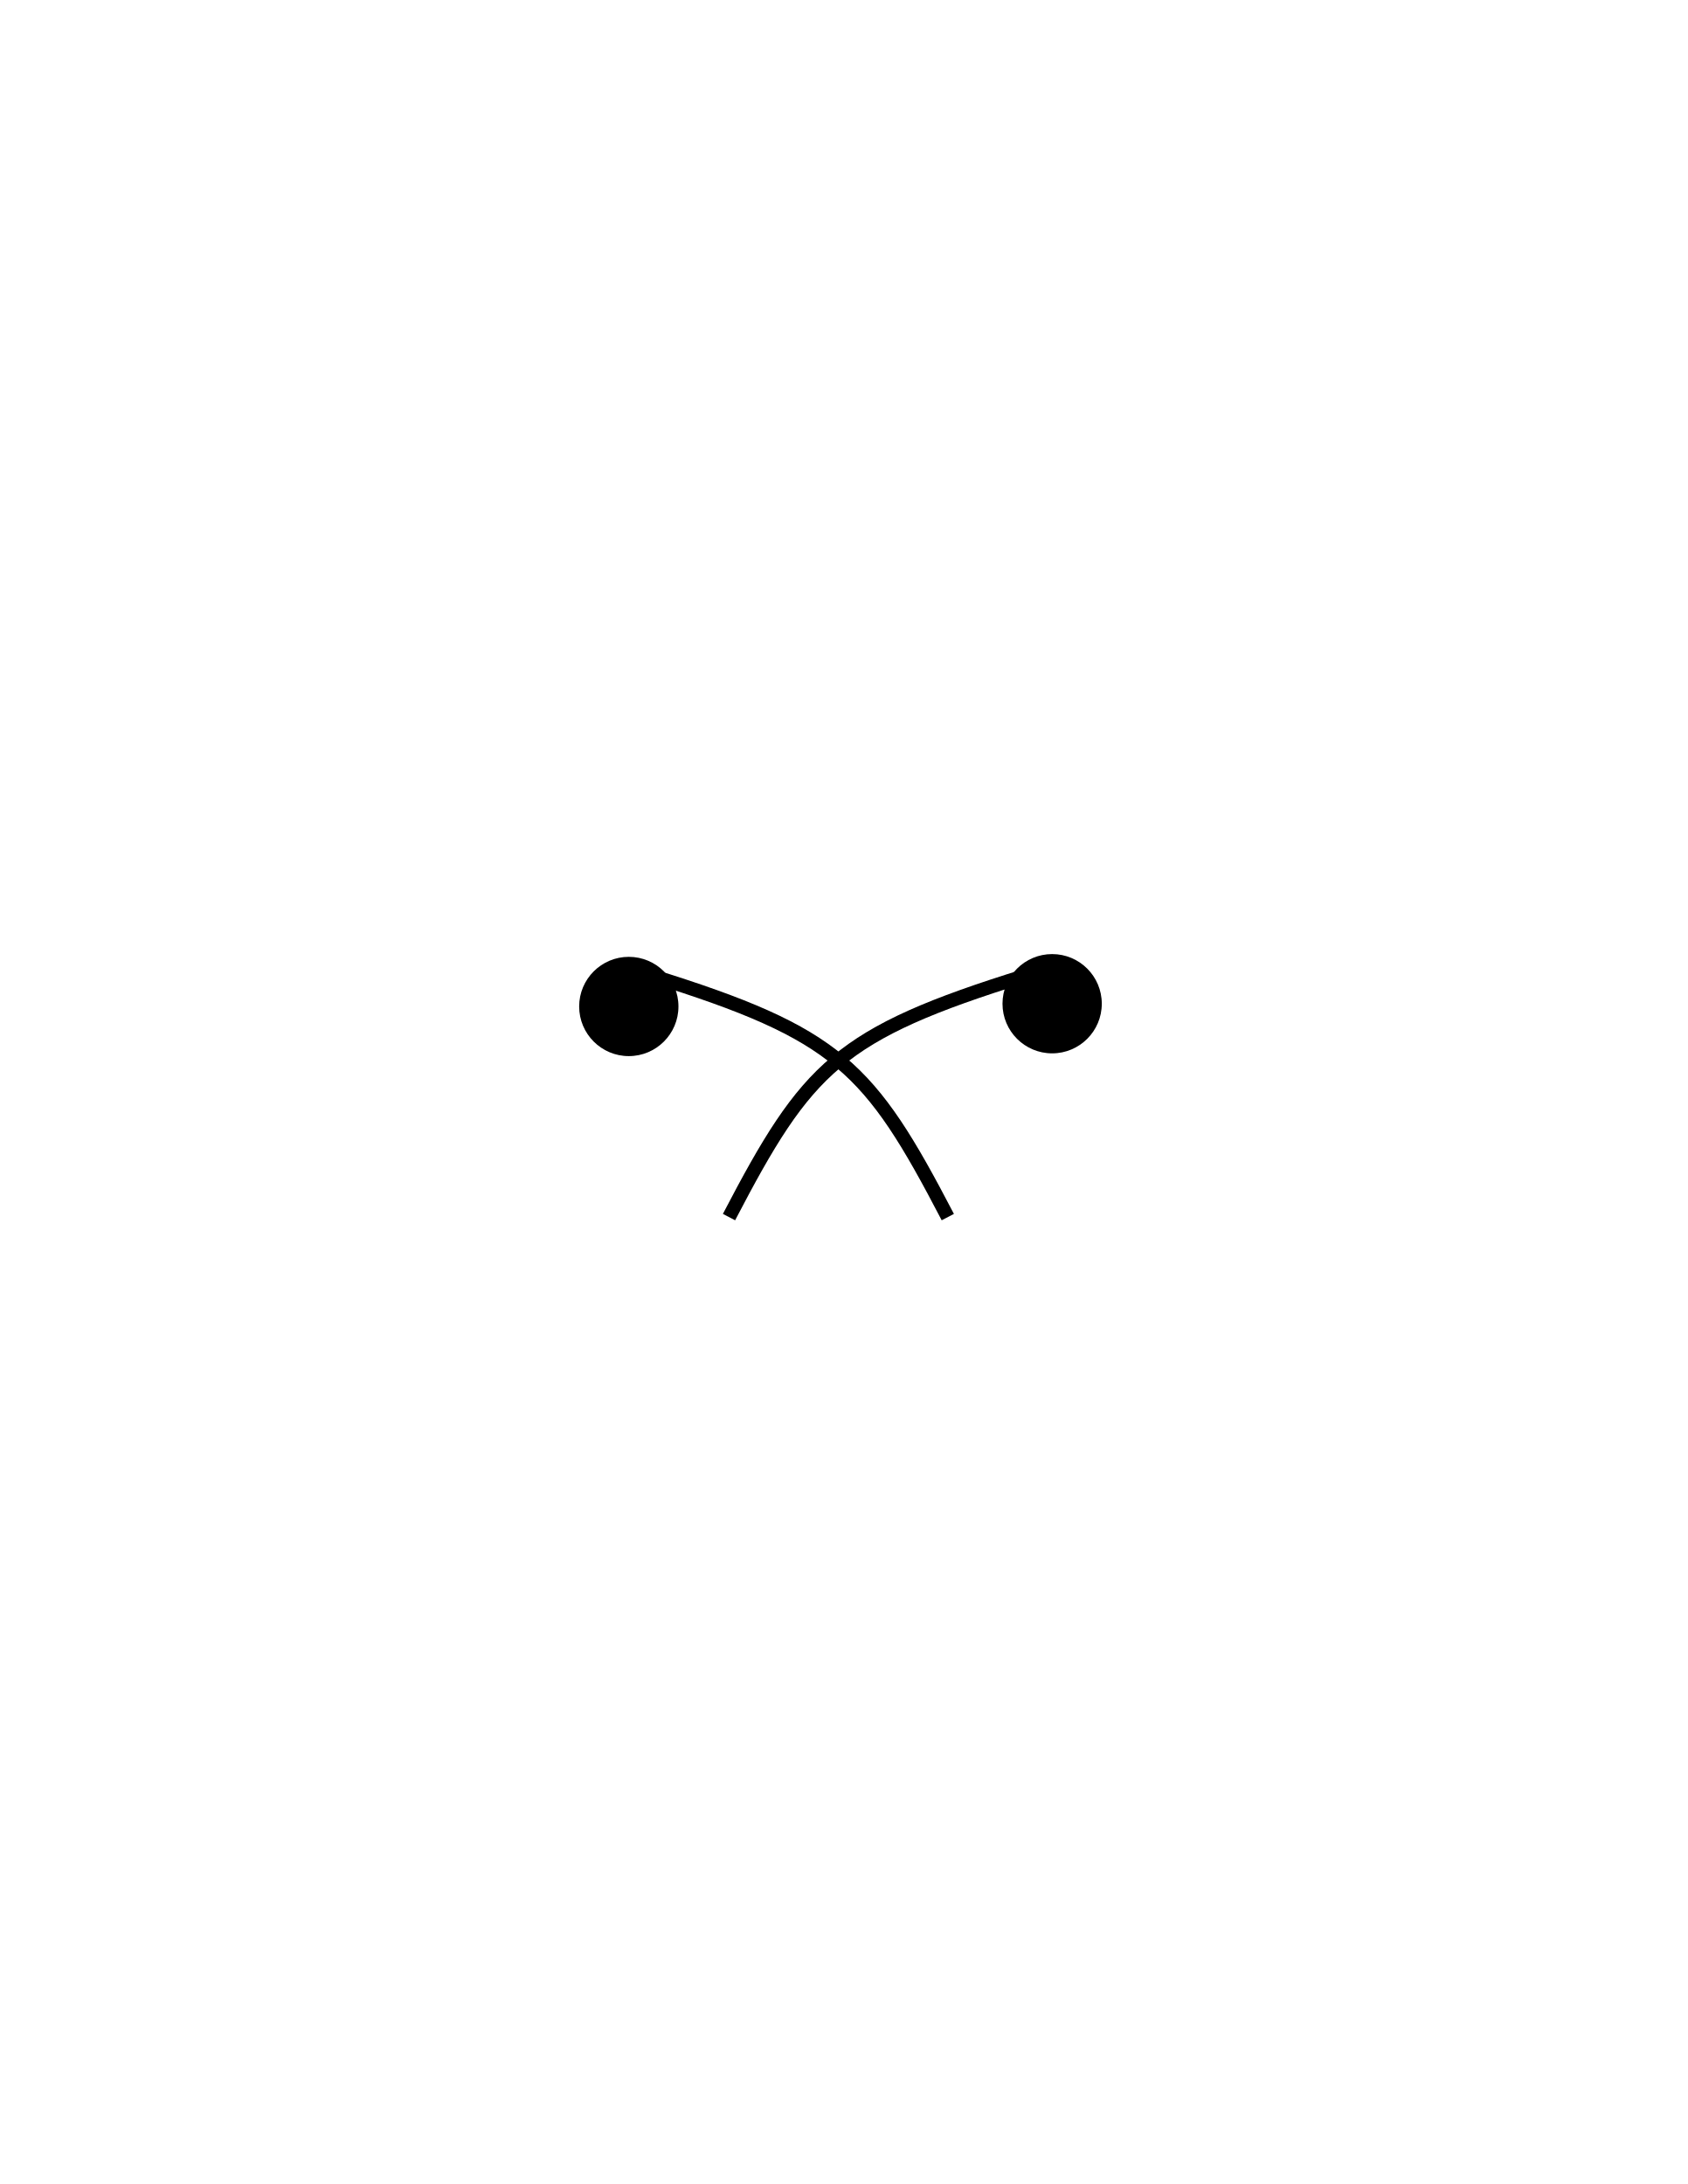
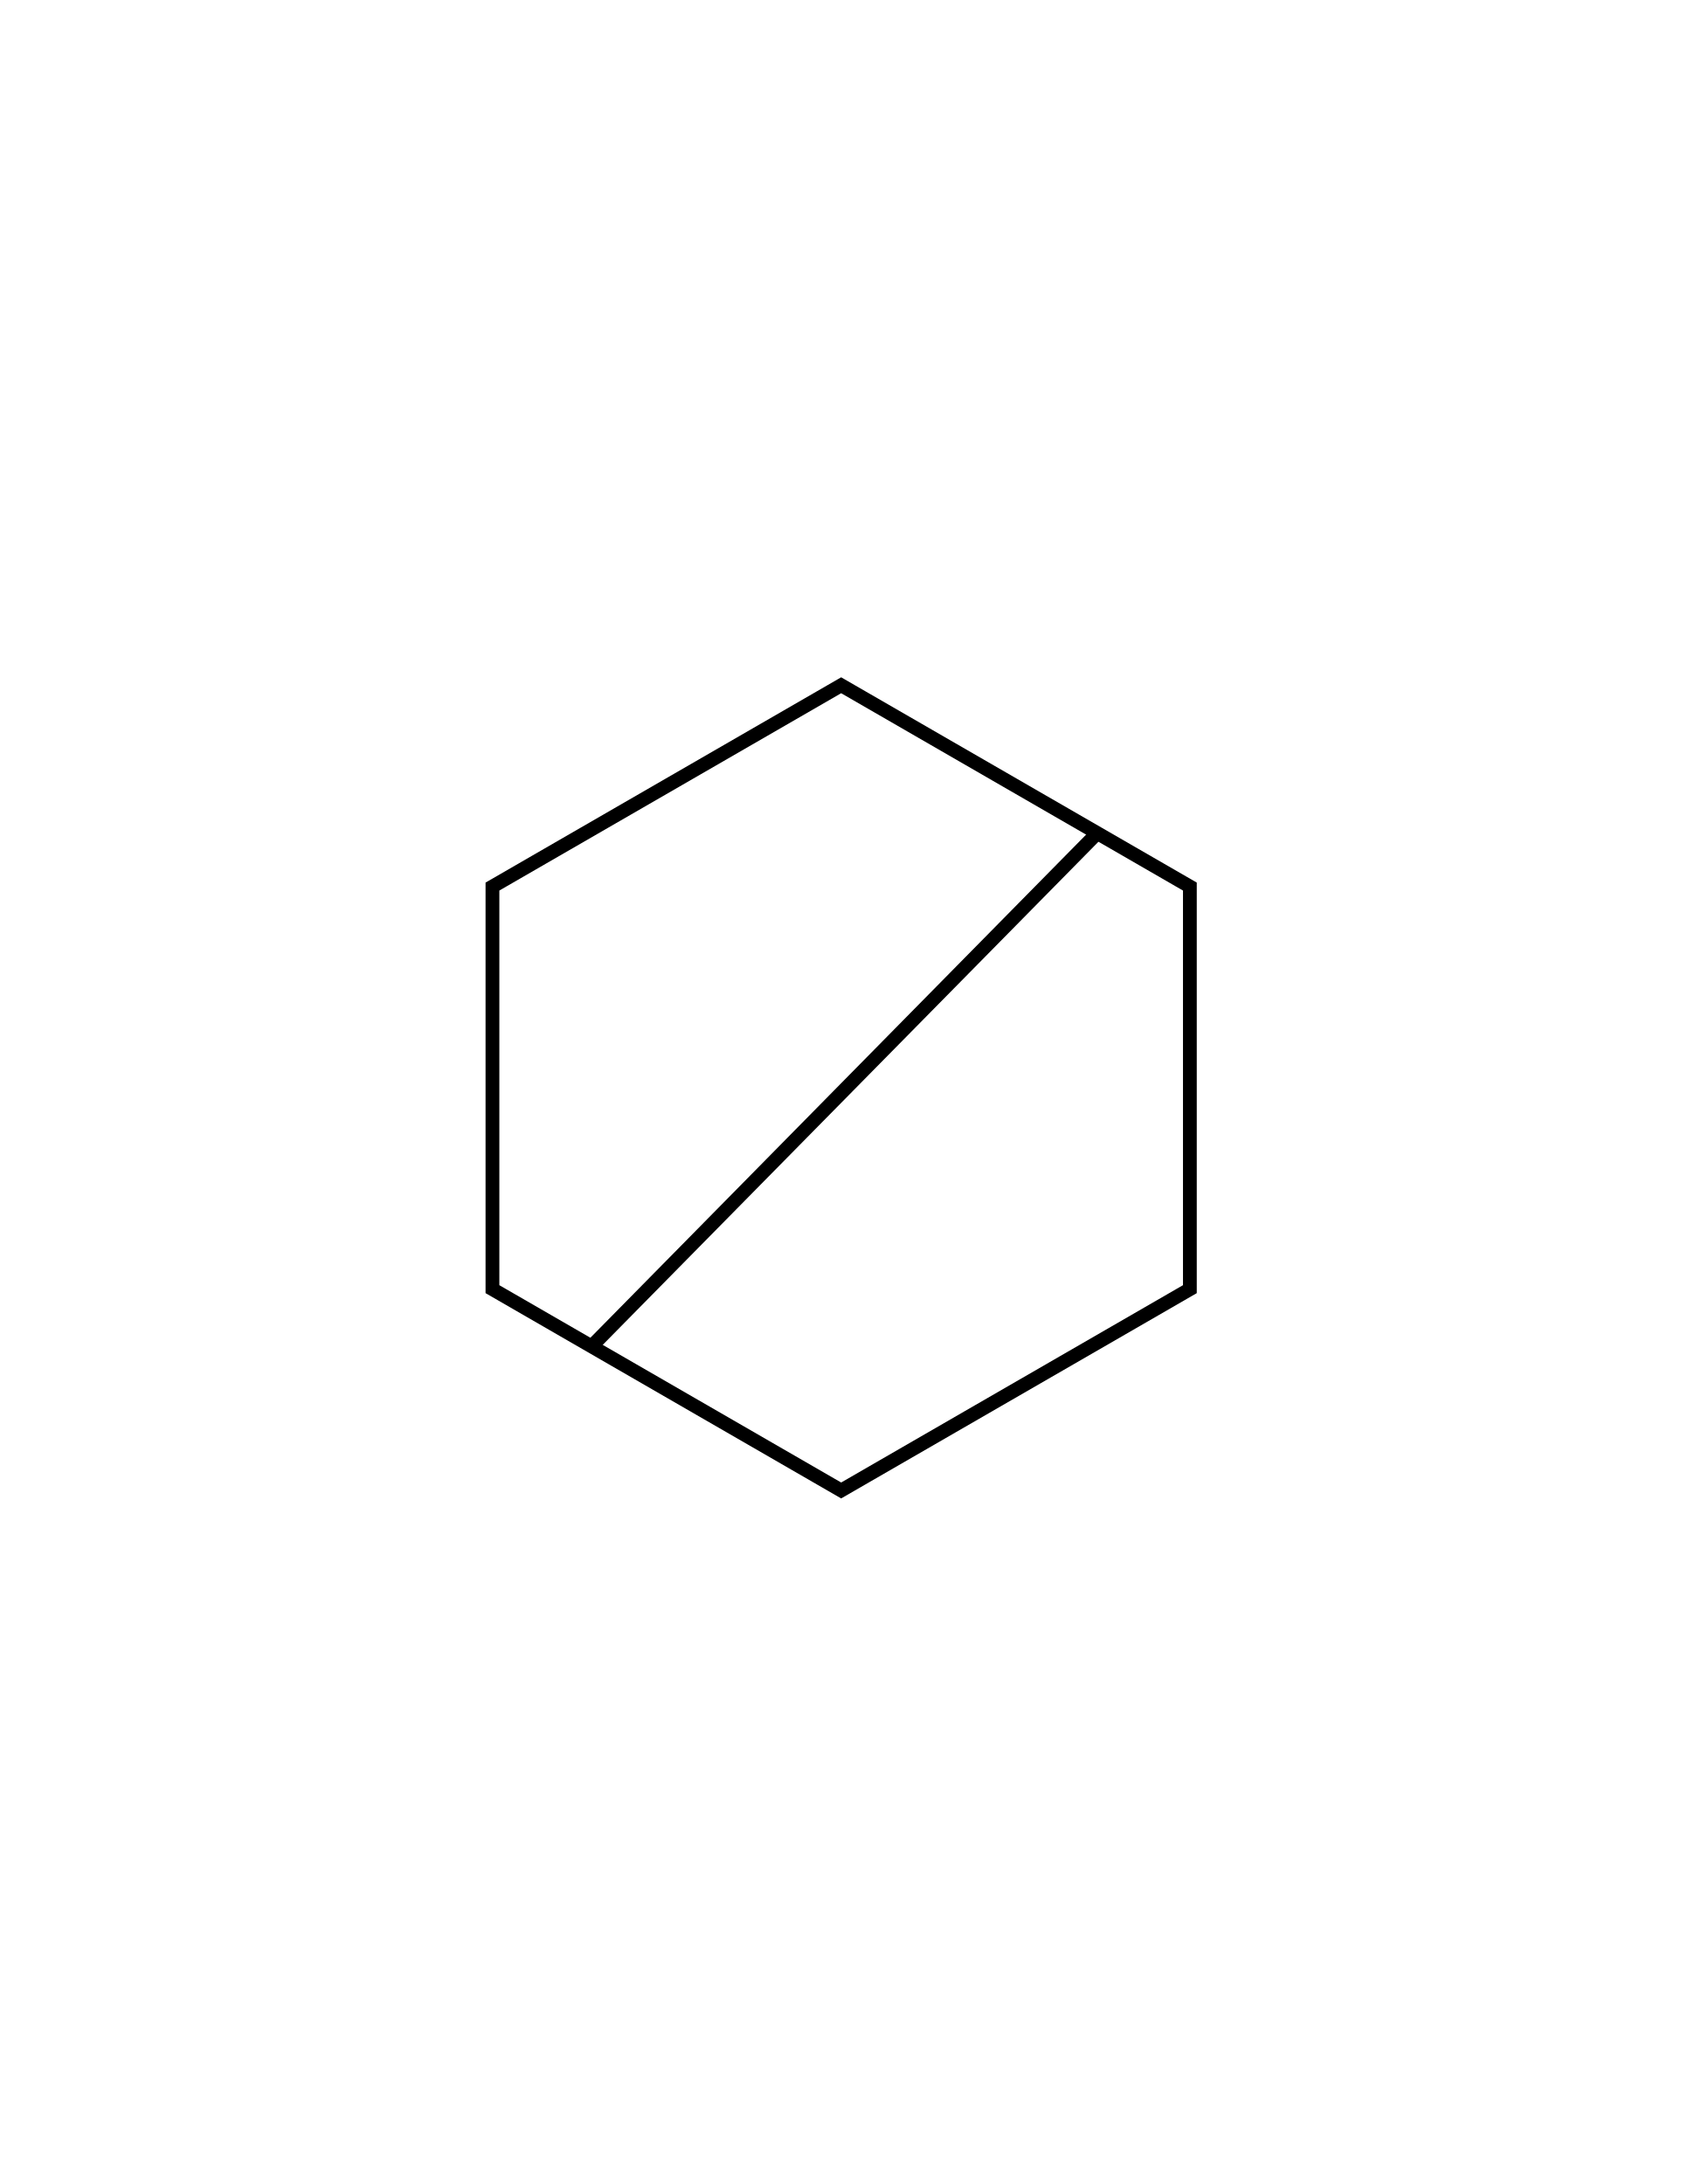
- <svg xmlns="http://www.w3.org/2000/svg" version="1.1" id="Version_1.0" x="0px" y="0px" width="612px" height="792px" viewBox="0 0 612 792" enable-background="new 0 0 612 792" xml:space="preserve">
+ <svg xmlns="http://www.w3.org/2000/svg" version="1.1" id="Version_1.0" width="612" height="792" viewBox="0 0 612 792" overflow="visible" enable-background="new 0 0 612 792" xml:space="preserve">
  <g id="octagon" display="none">
-     <g id="outFrame" display="inline">
-       <line fill="none" stroke="#0000FF" stroke-width="2" x1="220" y1="309.5" x2="306" y2="273" />
-       <line fill="none" stroke="#0000FF" stroke-width="2" x1="306" y1="273" x2="390.5" y2="309.5" />
-       <line fill="none" stroke="#0000FF" stroke-width="2" x1="390.5" y1="309.5" x2="427" y2="396" />
-       <line fill="none" stroke="#0000FF" stroke-width="2" x1="427" y1="396" x2="390.5" y2="482.5" />
-       <line fill="none" stroke="#0000FF" stroke-width="2" x1="390.5" y1="482.5" x2="306" y2="516" />
-       <line fill="none" stroke="#0000FF" stroke-width="2" x1="306" y1="516" x2="220" y2="482.5" />
-       <line fill="none" stroke="#0000FF" stroke-width="2" x1="220" y1="482.5" x2="183" y2="396" />
-       <line fill="none" stroke="#0000FF" stroke-width="2" x1="183" y1="396" x2="220" y2="309.5" />
+     <polygon fill="none" stroke="#0000FF" stroke-width="2" points="305,516.5 218.733,480.768 183,394.5 218.733,308.233 305,272.5    391.268,308.233 427,394.5 391.268,480.768  " />
+     <line fill="none" stroke="#0000FF" stroke-width="2" x1="202.5" y1="345.7" x2="407.5" y2="345.7" />
+     <line fill="none" stroke="#0000FF" stroke-width="2" x1="202.5" y1="443.3" x2="407.5" y2="443.3" />
+   </g>
+   <g id="Frame">
+     <g id="XMLID_33_">
+       <g>
+         <g id="XMLID_3_">
+           <g>
+             <polygon fill="none" stroke="#000000" stroke-width="5" points="431.44,321.5 431.44,467.5 305,540.5 178.56,467.5        178.56,321.5 305,248.5      " />
+           </g>
+         </g>
+       </g>
    </g>
-     <line id="mod2_1_" display="inline" fill="none" stroke="#0000FF" stroke-width="2" x1="203.966" y1="445.015" x2="406.199" y2="445.295" />
-     <line id="mod1_1_" display="inline" fill="none" stroke="#0000FF" stroke-width="2" x1="203.966" y1="346.985" x2="406.199" y2="346.705" />
  </g>
  <g id="main">
-     <ellipse cx="228" cy="364.985" rx="18" ry="18" />
-     <ellipse cx="381.5" cy="363.985" rx="18" ry="18" />
-     <path fill="none" stroke="#000000" stroke-width="5" d="M236,353.75c68,21.148,79.333,33.233,107.667,87.613" />
-     <path fill="none" stroke="#000000" stroke-width="5" d="M372,353.75c-68,21.148-79.333,33.233-107.667,87.613" />
+     <line fill="none" stroke="#000000" stroke-width="5" x1="396.75" y1="303.25" x2="213.75" y2="489" />
  </g>
</svg>
